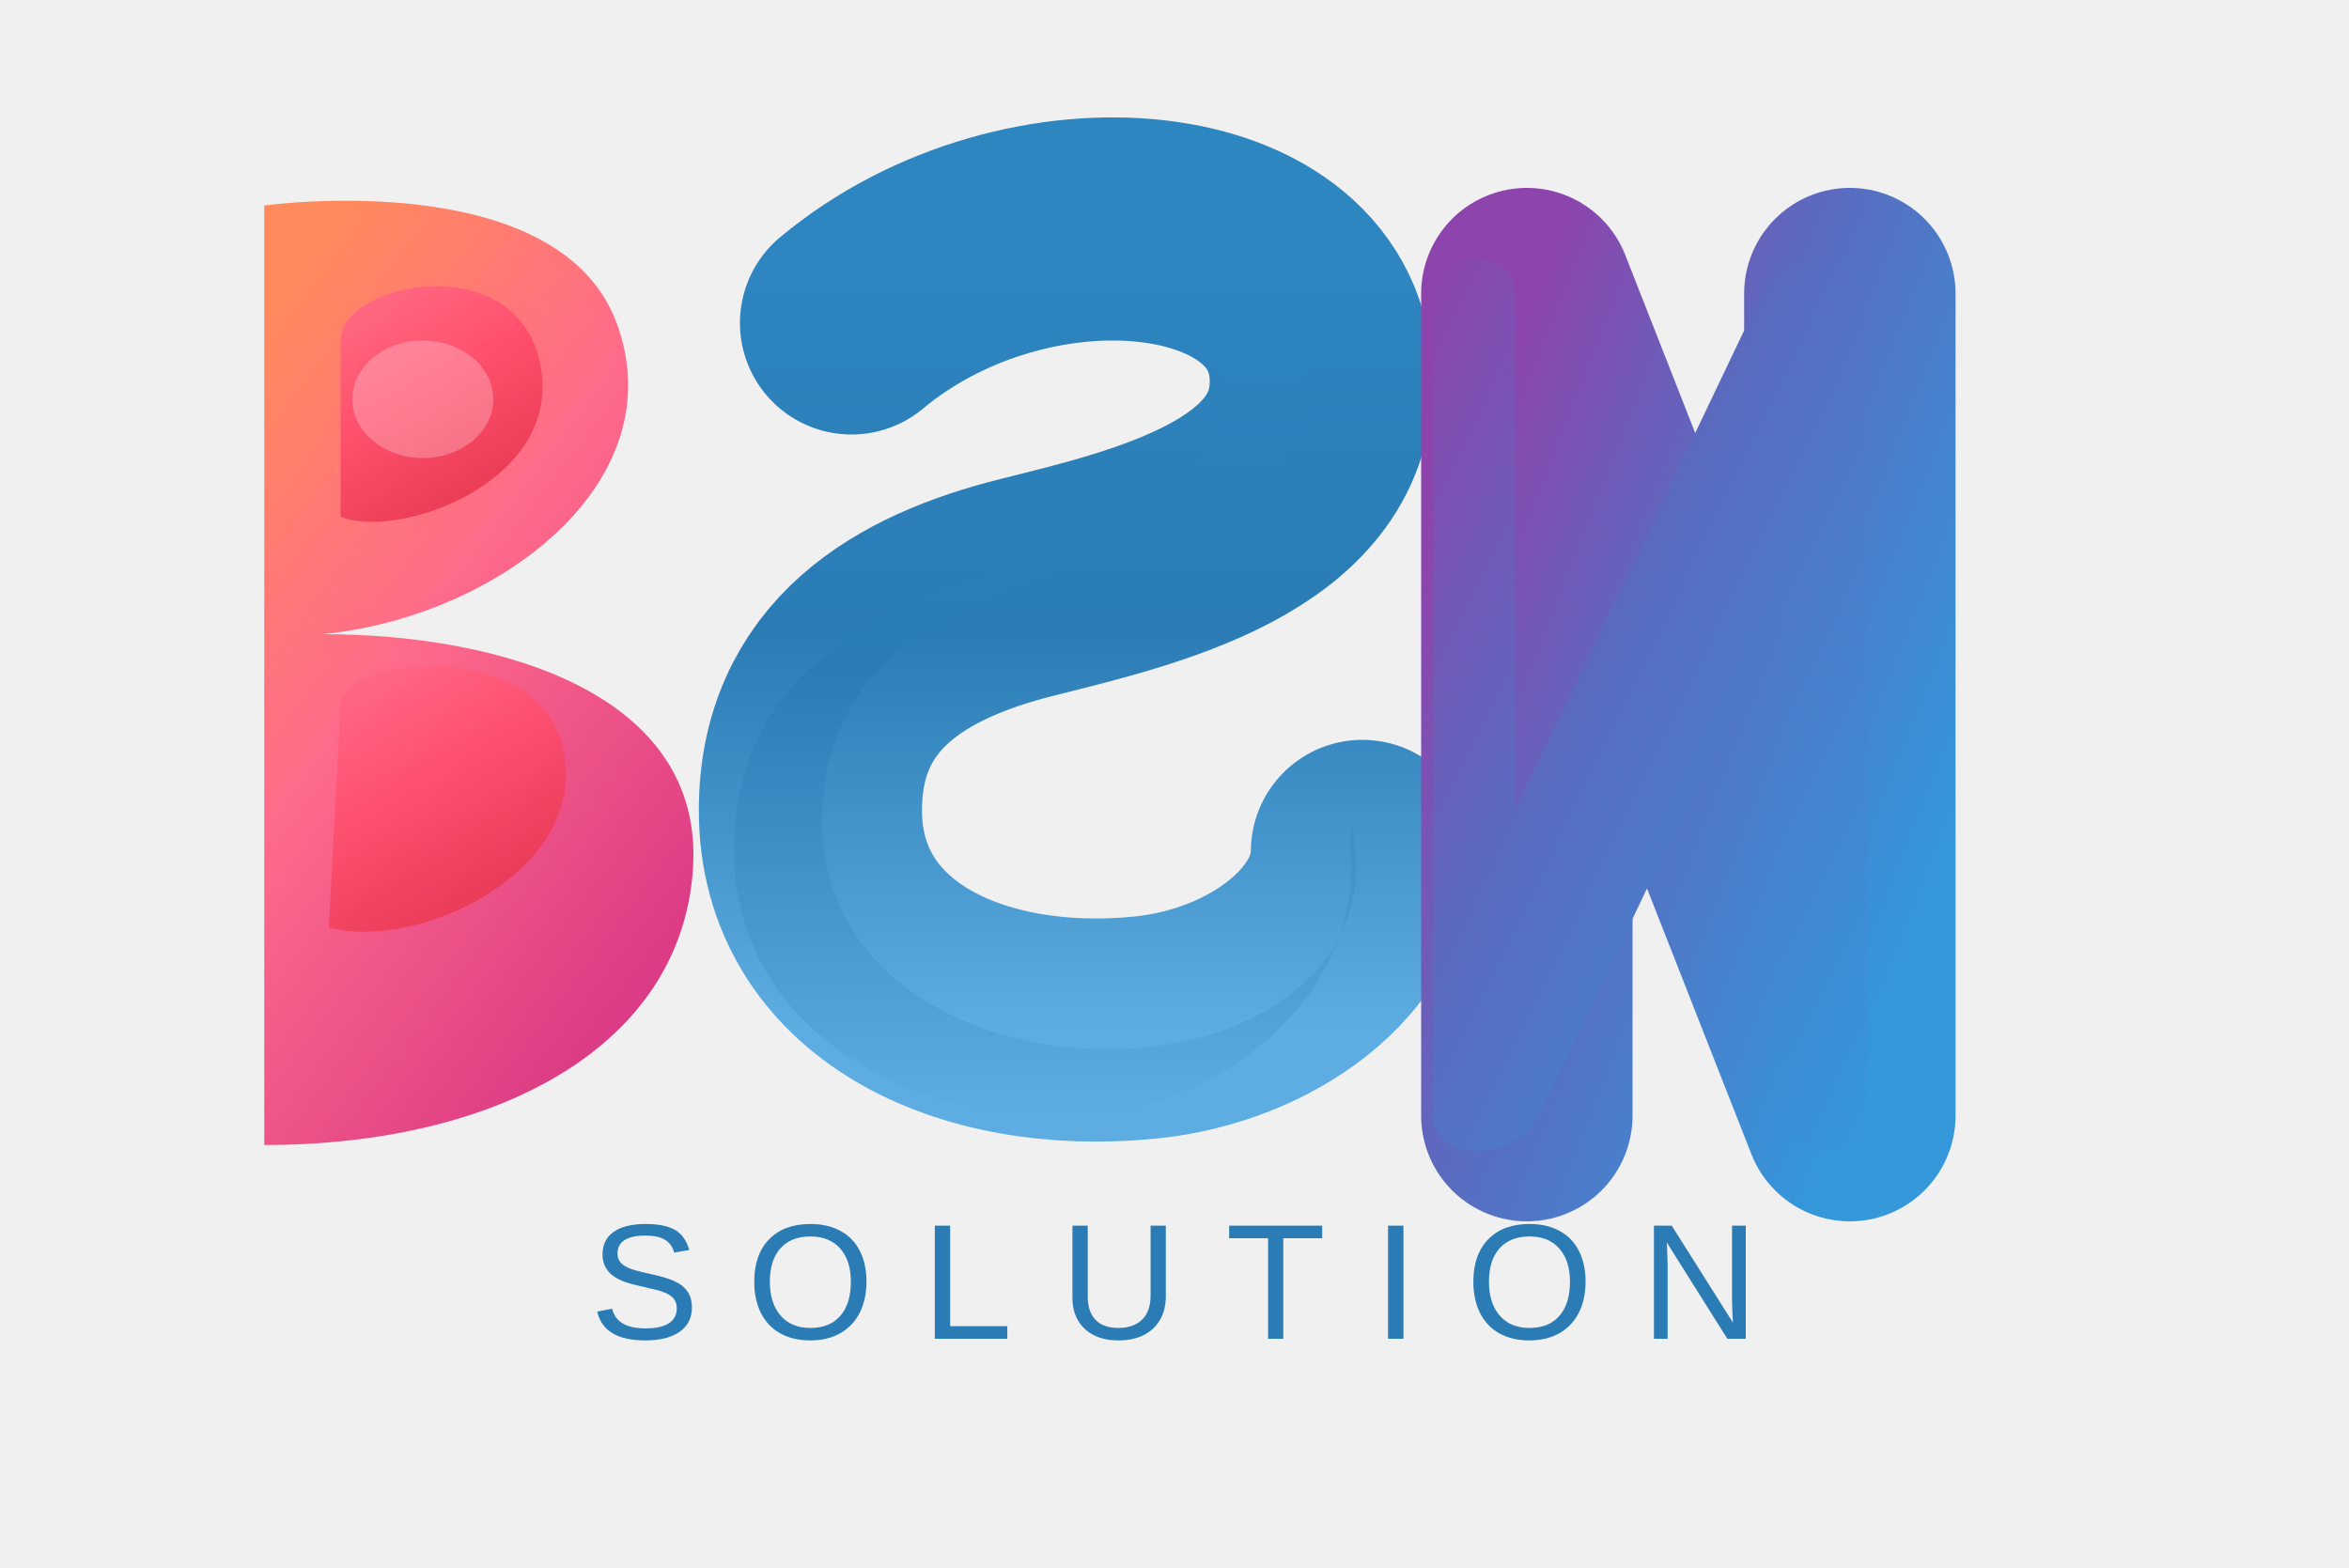
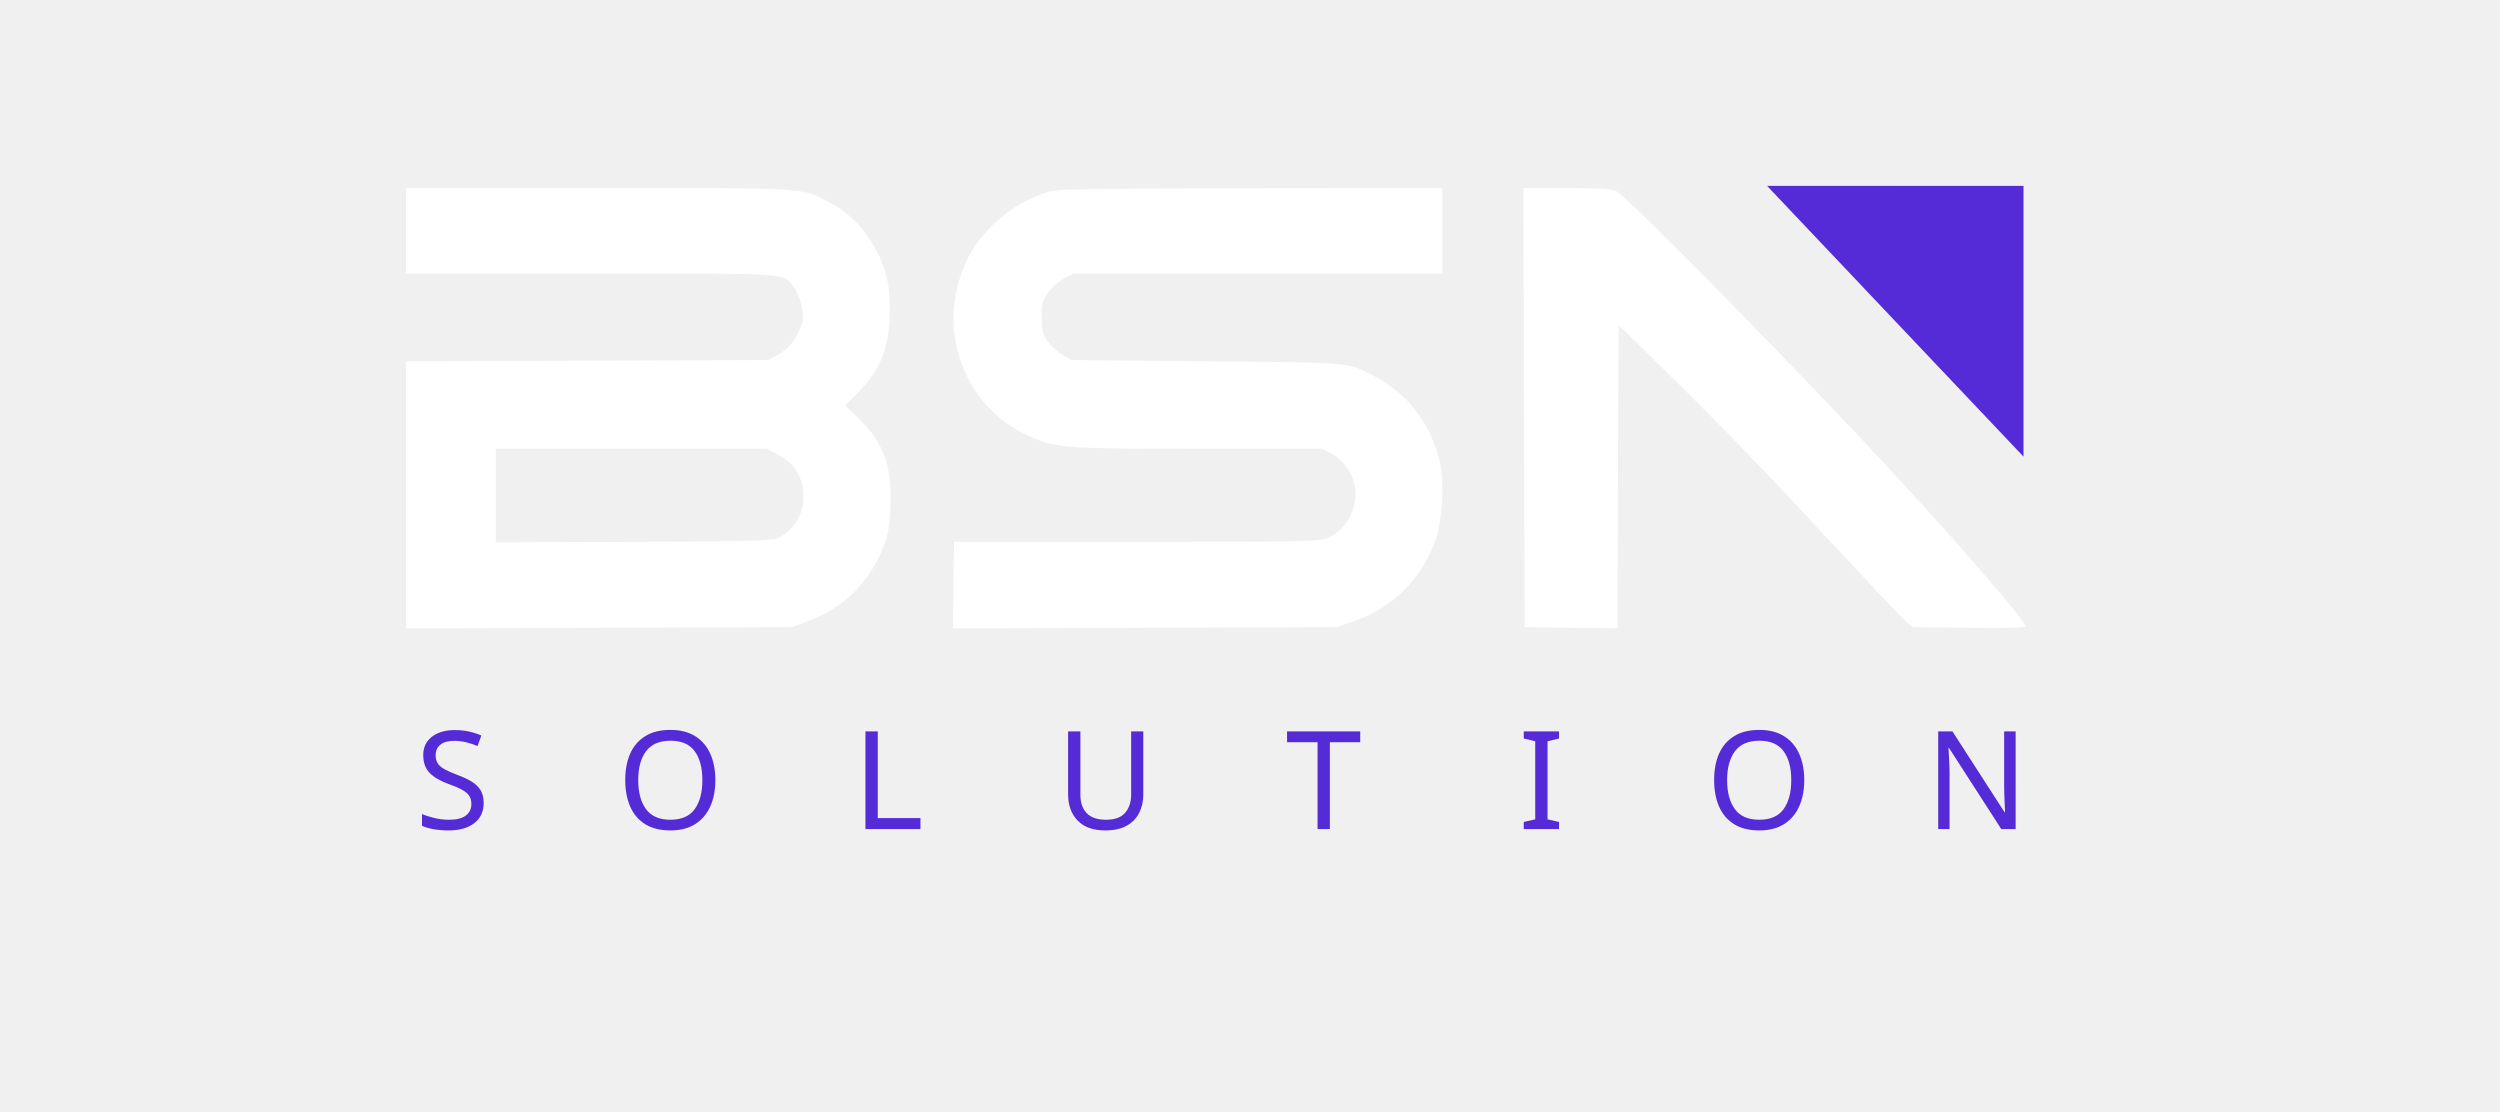
- <svg xmlns="http://www.w3.org/2000/svg" viewBox="0 0 400 267" fill="none">
+ <svg xmlns="http://www.w3.org/2000/svg" width="1170" height="520" viewBox="0 0 1170 520">
  <defs>
-     <linearGradient id="grad-b1" x1="0" y1="0" x2="0.5" y2="1">
-       <stop offset="0%" stop-color="#FF6B8A" />
-       <stop offset="50%" stop-color="#FF4D6D" />
-       <stop offset="100%" stop-color="#E8364F" />
-     </linearGradient>
-     <linearGradient id="grad-b2" x1="0.2" y1="0" x2="0.8" y2="1">
-       <stop offset="0%" stop-color="#FF8A5C" />
-       <stop offset="40%" stop-color="#FF6B8A" />
-       <stop offset="100%" stop-color="#D63384" />
-     </linearGradient>
-     <linearGradient id="grad-s" x1="0.5" y1="0" x2="0.5" y2="1">
-       <stop offset="0%" stop-color="#2E86C1" />
-       <stop offset="50%" stop-color="#2B7CB5" />
-       <stop offset="100%" stop-color="#5DADE2" />
-     </linearGradient>
-     <linearGradient id="grad-n" x1="0" y1="0" x2="1" y2="1">
-       <stop offset="0%" stop-color="#8E44AD" />
-       <stop offset="40%" stop-color="#5B6ABF" />
-       <stop offset="100%" stop-color="#3498DB" />
-     </linearGradient>
-     <linearGradient id="grad-b-loop" x1="0.3" y1="0.2" x2="0.7" y2="0.8">
-       <stop offset="0%" stop-color="#FFFFFF" stop-opacity="0.4" />
-       <stop offset="100%" stop-color="#FFFFFF" stop-opacity="0" />
-     </linearGradient>
+     <mask id="gap17">
+       <rect width="1170" height="520" fill="white" />
+       <polygon points="793.0,87.0 953.0,87.0 953.0,293.0 988.1,293.0" fill="black" />
+     </mask>
  </defs>
-   <path d="M45 35 C45 35, 95 28, 105 55 C115 82, 85 105, 55 108 C85 108, 120 118, 118 148 C116 178, 85 195, 45 195 L45 35Z" fill="url(#grad-b2)" />
-   <path d="M58 58 C58 48, 88 42, 92 62 C96 82, 68 92, 58 88 L58 58Z" fill="url(#grad-b1)" opacity="0.9" />
-   <path d="M58 120 C58 112, 92 108, 96 128 C100 148, 72 162, 56 158 L58 120Z" fill="url(#grad-b1)" opacity="0.85" />
-   <ellipse cx="72" cy="68" rx="12" ry="10" fill="white" opacity="0.25" />
-   <path d="M145 55 C175 30, 225 35, 225 65 C225 88, 195 95, 175 100 C155 105, 138 115, 138 138 C138 165, 165 178, 195 175 C215 173, 232 160, 232 145" stroke="url(#grad-s)" stroke-width="38" stroke-linecap="round" fill="none" />
-   <path d="M155 48 C175 32, 218 32, 222 60 C226 88, 195 92, 178 98 C160 104, 140 114, 140 140 C140 168, 170 182, 198 178 C218 175, 235 162, 230 140 L230 145 C232 168, 210 188, 185 190 C155 192, 125 175, 125 145 C125 115, 148 105, 168 98 C188 91, 210 85, 208 62 C206 42, 180 40, 162 48 Z" fill="url(#grad-s)" />
-   <path d="M260 190 L260 50 L315 190 L315 50" stroke="url(#grad-n)" stroke-width="36" stroke-linecap="round" stroke-linejoin="round" fill="none" />
-   <path d="M244 190 L244 50 C244 42, 258 42, 258 50 L258 138 L300 50 C304 42, 318 42, 318 50 L318 190 C318 198, 304 198, 304 190 L304 102 L262 190 C258 198, 244 198, 244 190Z" fill="url(#grad-n)" />
-   <text x="200" y="228" text-anchor="middle" font-family="'Segoe UI', 'Helvetica Neue', Arial, sans-serif" font-size="28" font-weight="400" letter-spacing="8" fill="#2B7CB5">SOLUTION</text>
+   <g mask="url(#gap17)">
+     <g transform="translate(40,40)">
+       <g transform="translate(0,275) scale(0.1,-0.1)" fill="#FFFFFF">
+         <path d="M8120 2269 c0 -23 920 -1296 950 -1314 7 -4 10 217 10 659 l0 666 -480 0 c-348 0 -480 -3 -480 -11z" />
+         <path d="M1500 2070 l0 -200 865 0 c956 0 898 4 950 -64 14 -18 31 -58 37 -89 10 -47 9 -61 -6 -101 -23 -60 -58 -101 -110 -129 l-41 -22 -847 -3 -848 -3 0 -625 0 -625 903 3 902 3 74 27 c168 61 293 185 357 353 21 55 27 94 31 180 9 190 -31 302 -146 414 l-66 63 62 63 c107 109 148 215 147 385 -1 96 -5 128 -27 195 -45 135 -137 246 -255 308 -132 70 -91 67 -1086 67 l-896 0 0 -200z m1737 -1045 c81 -41 123 -109 123 -201 0 -85 -51 -164 -125 -195 -23 -10 -185 -13 -672 -15 l-643 -2 0 219 0 219 633 0 633 0 51 -25z" />
+         <path d="M4522 2256 c-97 -24 -199 -83 -277 -160 -79 -79 -115 -136 -151 -242 -96 -286 34 -605 300 -734 141 -68 162 -70 815 -70 l578 0 44 -23 c53 -28 98 -90 109 -148 18 -98 -33 -203 -118 -242 -47 -22 -47 -22 -902 -23 l-855 0 -3 -203 -2 -202 897 3 898 3 70 24 c189 63 327 197 393 383 34 97 43 280 18 378 -46 177 -155 315 -315 395 -122 61 -92 58 -776 64 l-630 6 -42 24 c-24 14 -55 42 -70 64 -24 35 -28 50 -28 113 0 64 3 77 30 115 17 23 50 53 74 66 l44 23 864 0 863 0 0 200 0 200 -887 -1 c-685 -1 -900 -4 -941 -13z" />
+         <path d="M6732 1243 l3 -1028 217 -3 218 -2 2 709 3 710 226 -222 c285 -280 473 -476 817 -847 150 -162 287 -306 304 -320 l31 -25 264 -3 c163 -2 263 0 263 6 0 24 -293 365 -590 686 -443 482 -1278 1332 -1327 1352 -24 10 -87 14 -233 14 l-200 0 2 -1027z" />
+       </g>
+     </g>
+   </g>
+   <polygon points="827.0,87.0 947.0,87.0 947.0,213.7" fill="#552BD7" />
+   <text x="211.8" y="388" text-anchor="middle" font-family="Poppins" font-weight="300" font-size="64" fill="#552BD7">S</text>
+   <text x="313.7" y="388" text-anchor="middle" font-family="Poppins" font-weight="300" font-size="64" fill="#552BD7">O</text>
+   <text x="415.6" y="388" text-anchor="middle" font-family="Poppins" font-weight="300" font-size="64" fill="#552BD7">L</text>
+   <text x="517.5" y="388" text-anchor="middle" font-family="Poppins" font-weight="300" font-size="64" fill="#552BD7">U</text>
+   <text x="619.5" y="388" text-anchor="middle" font-family="Poppins" font-weight="300" font-size="64" fill="#552BD7">T</text>
+   <text x="721.4" y="388" text-anchor="middle" font-family="Poppins" font-weight="300" font-size="64" fill="#552BD7">I</text>
+   <text x="823.3" y="388" text-anchor="middle" font-family="Poppins" font-weight="300" font-size="64" fill="#552BD7">O</text>
+   <text x="925.2" y="388" text-anchor="middle" font-family="Poppins" font-weight="300" font-size="64" fill="#552BD7">N</text>
</svg>
